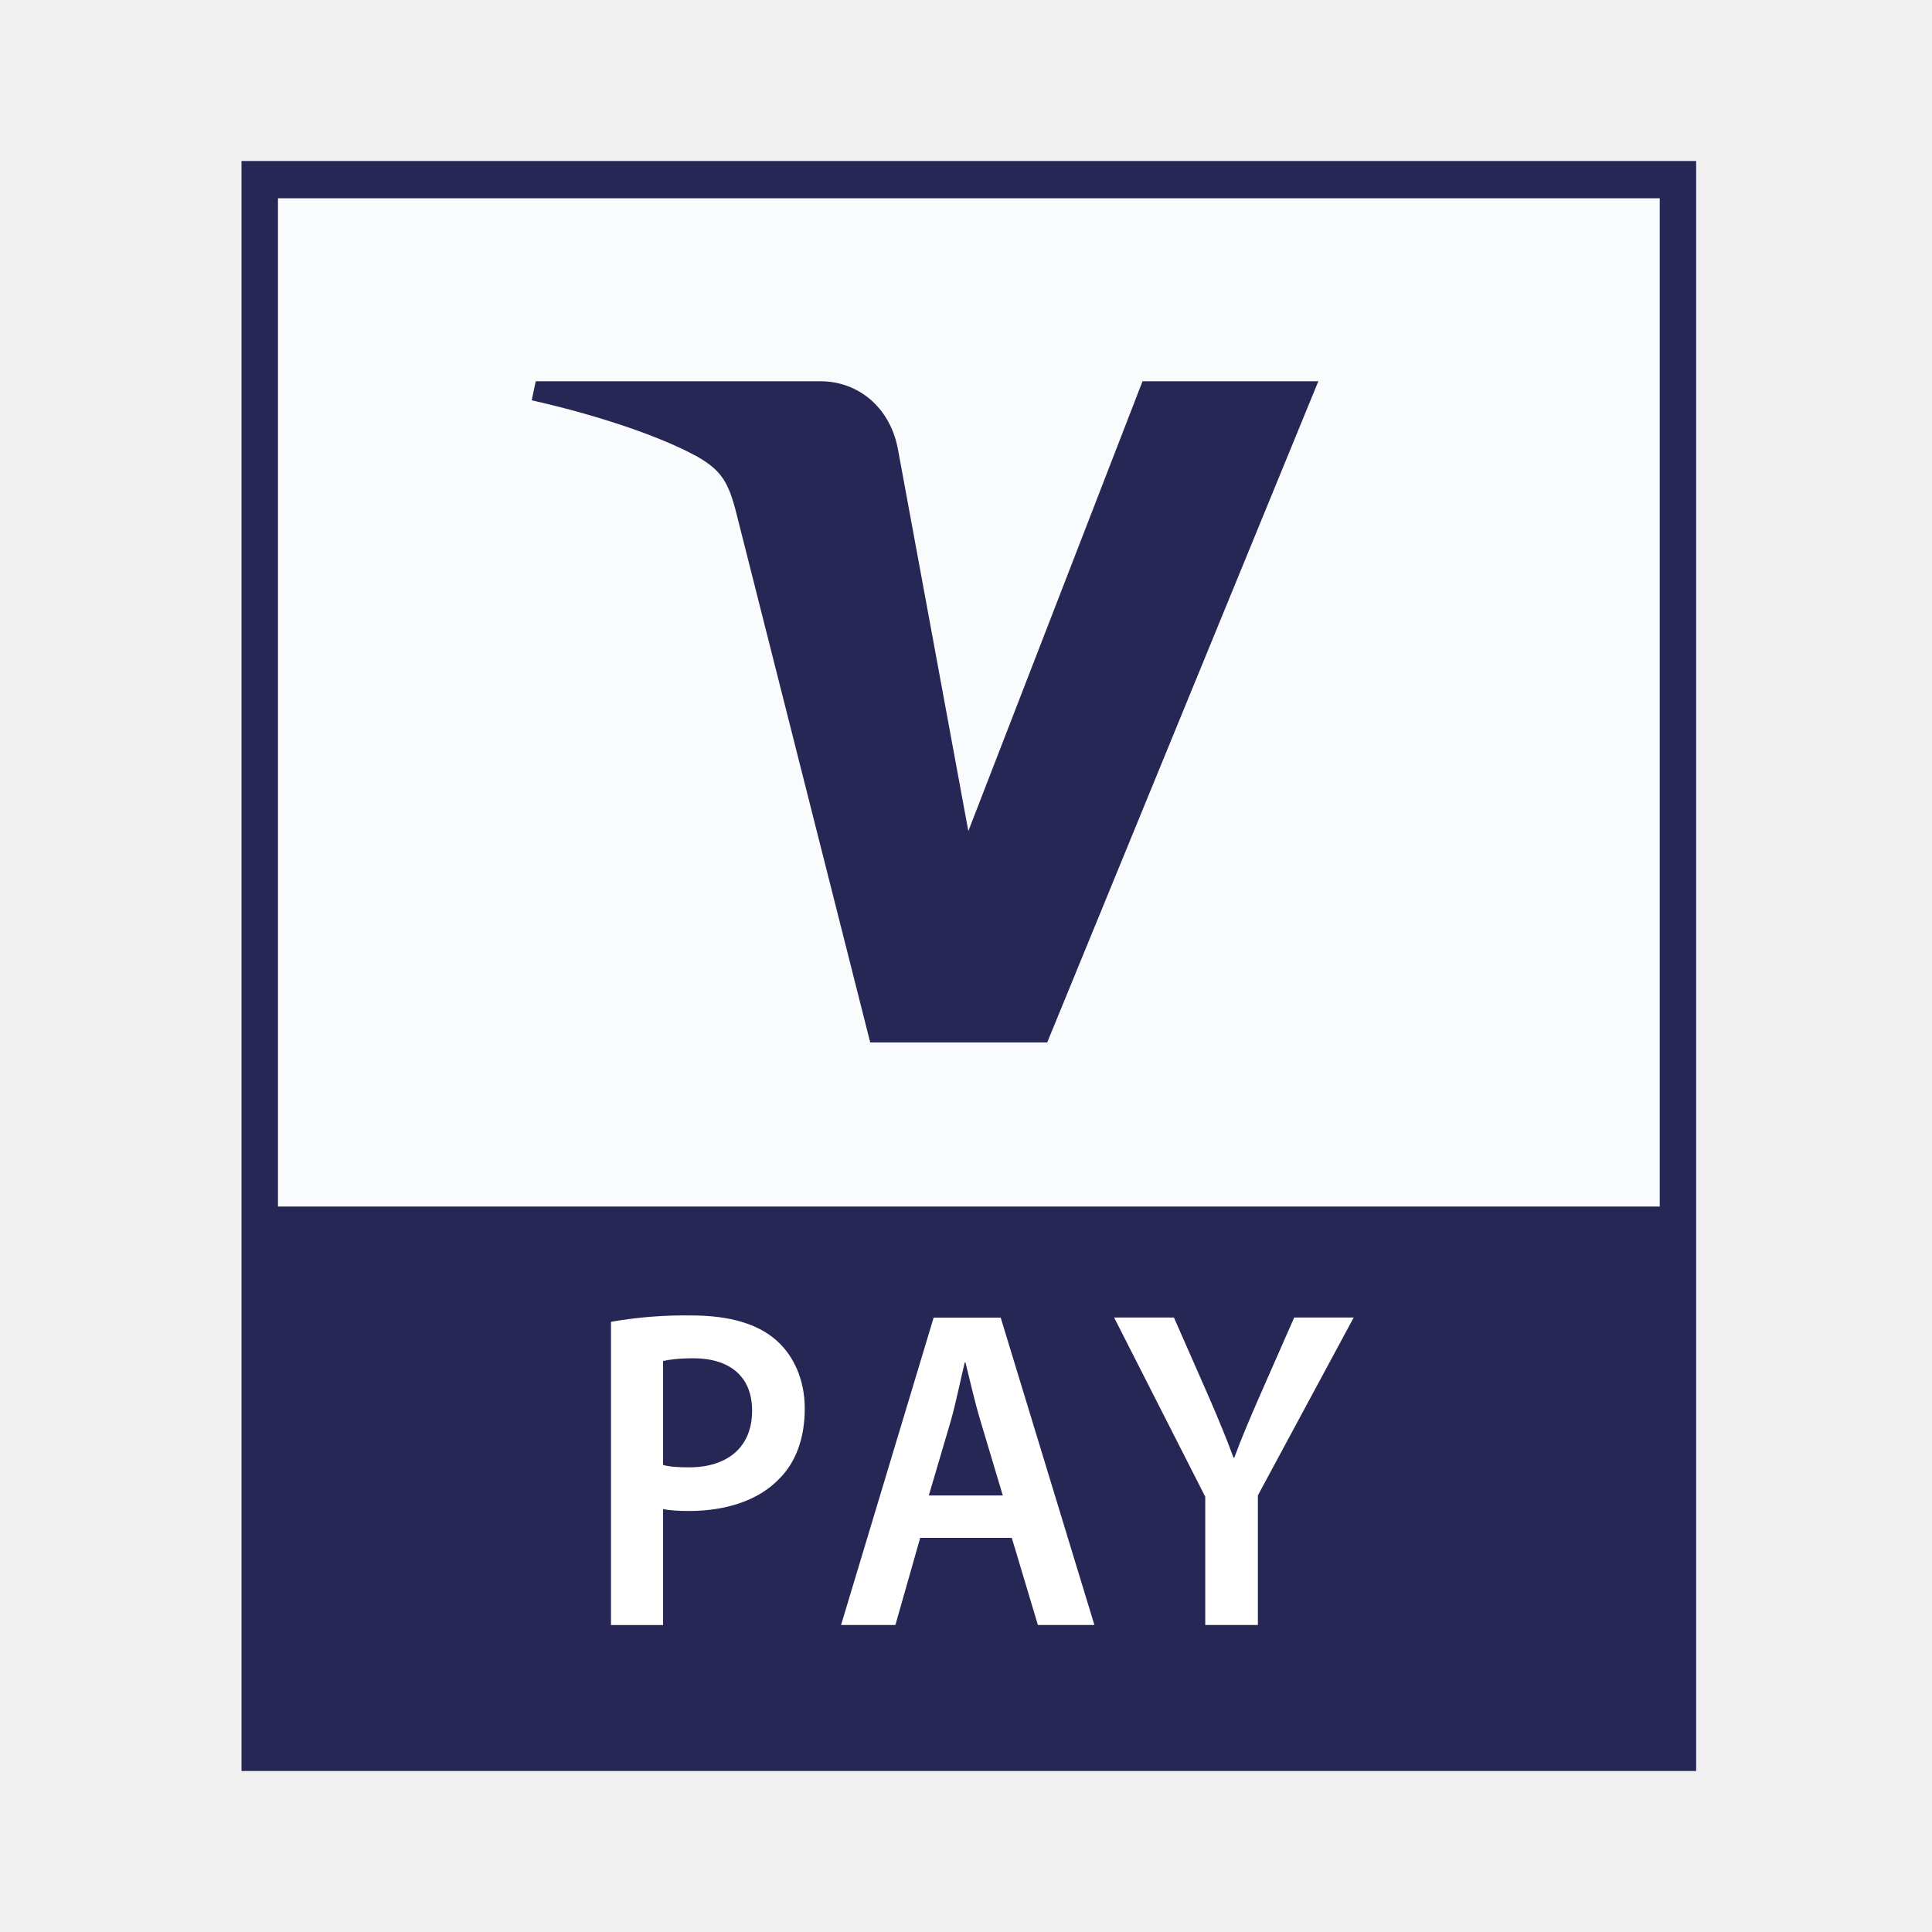
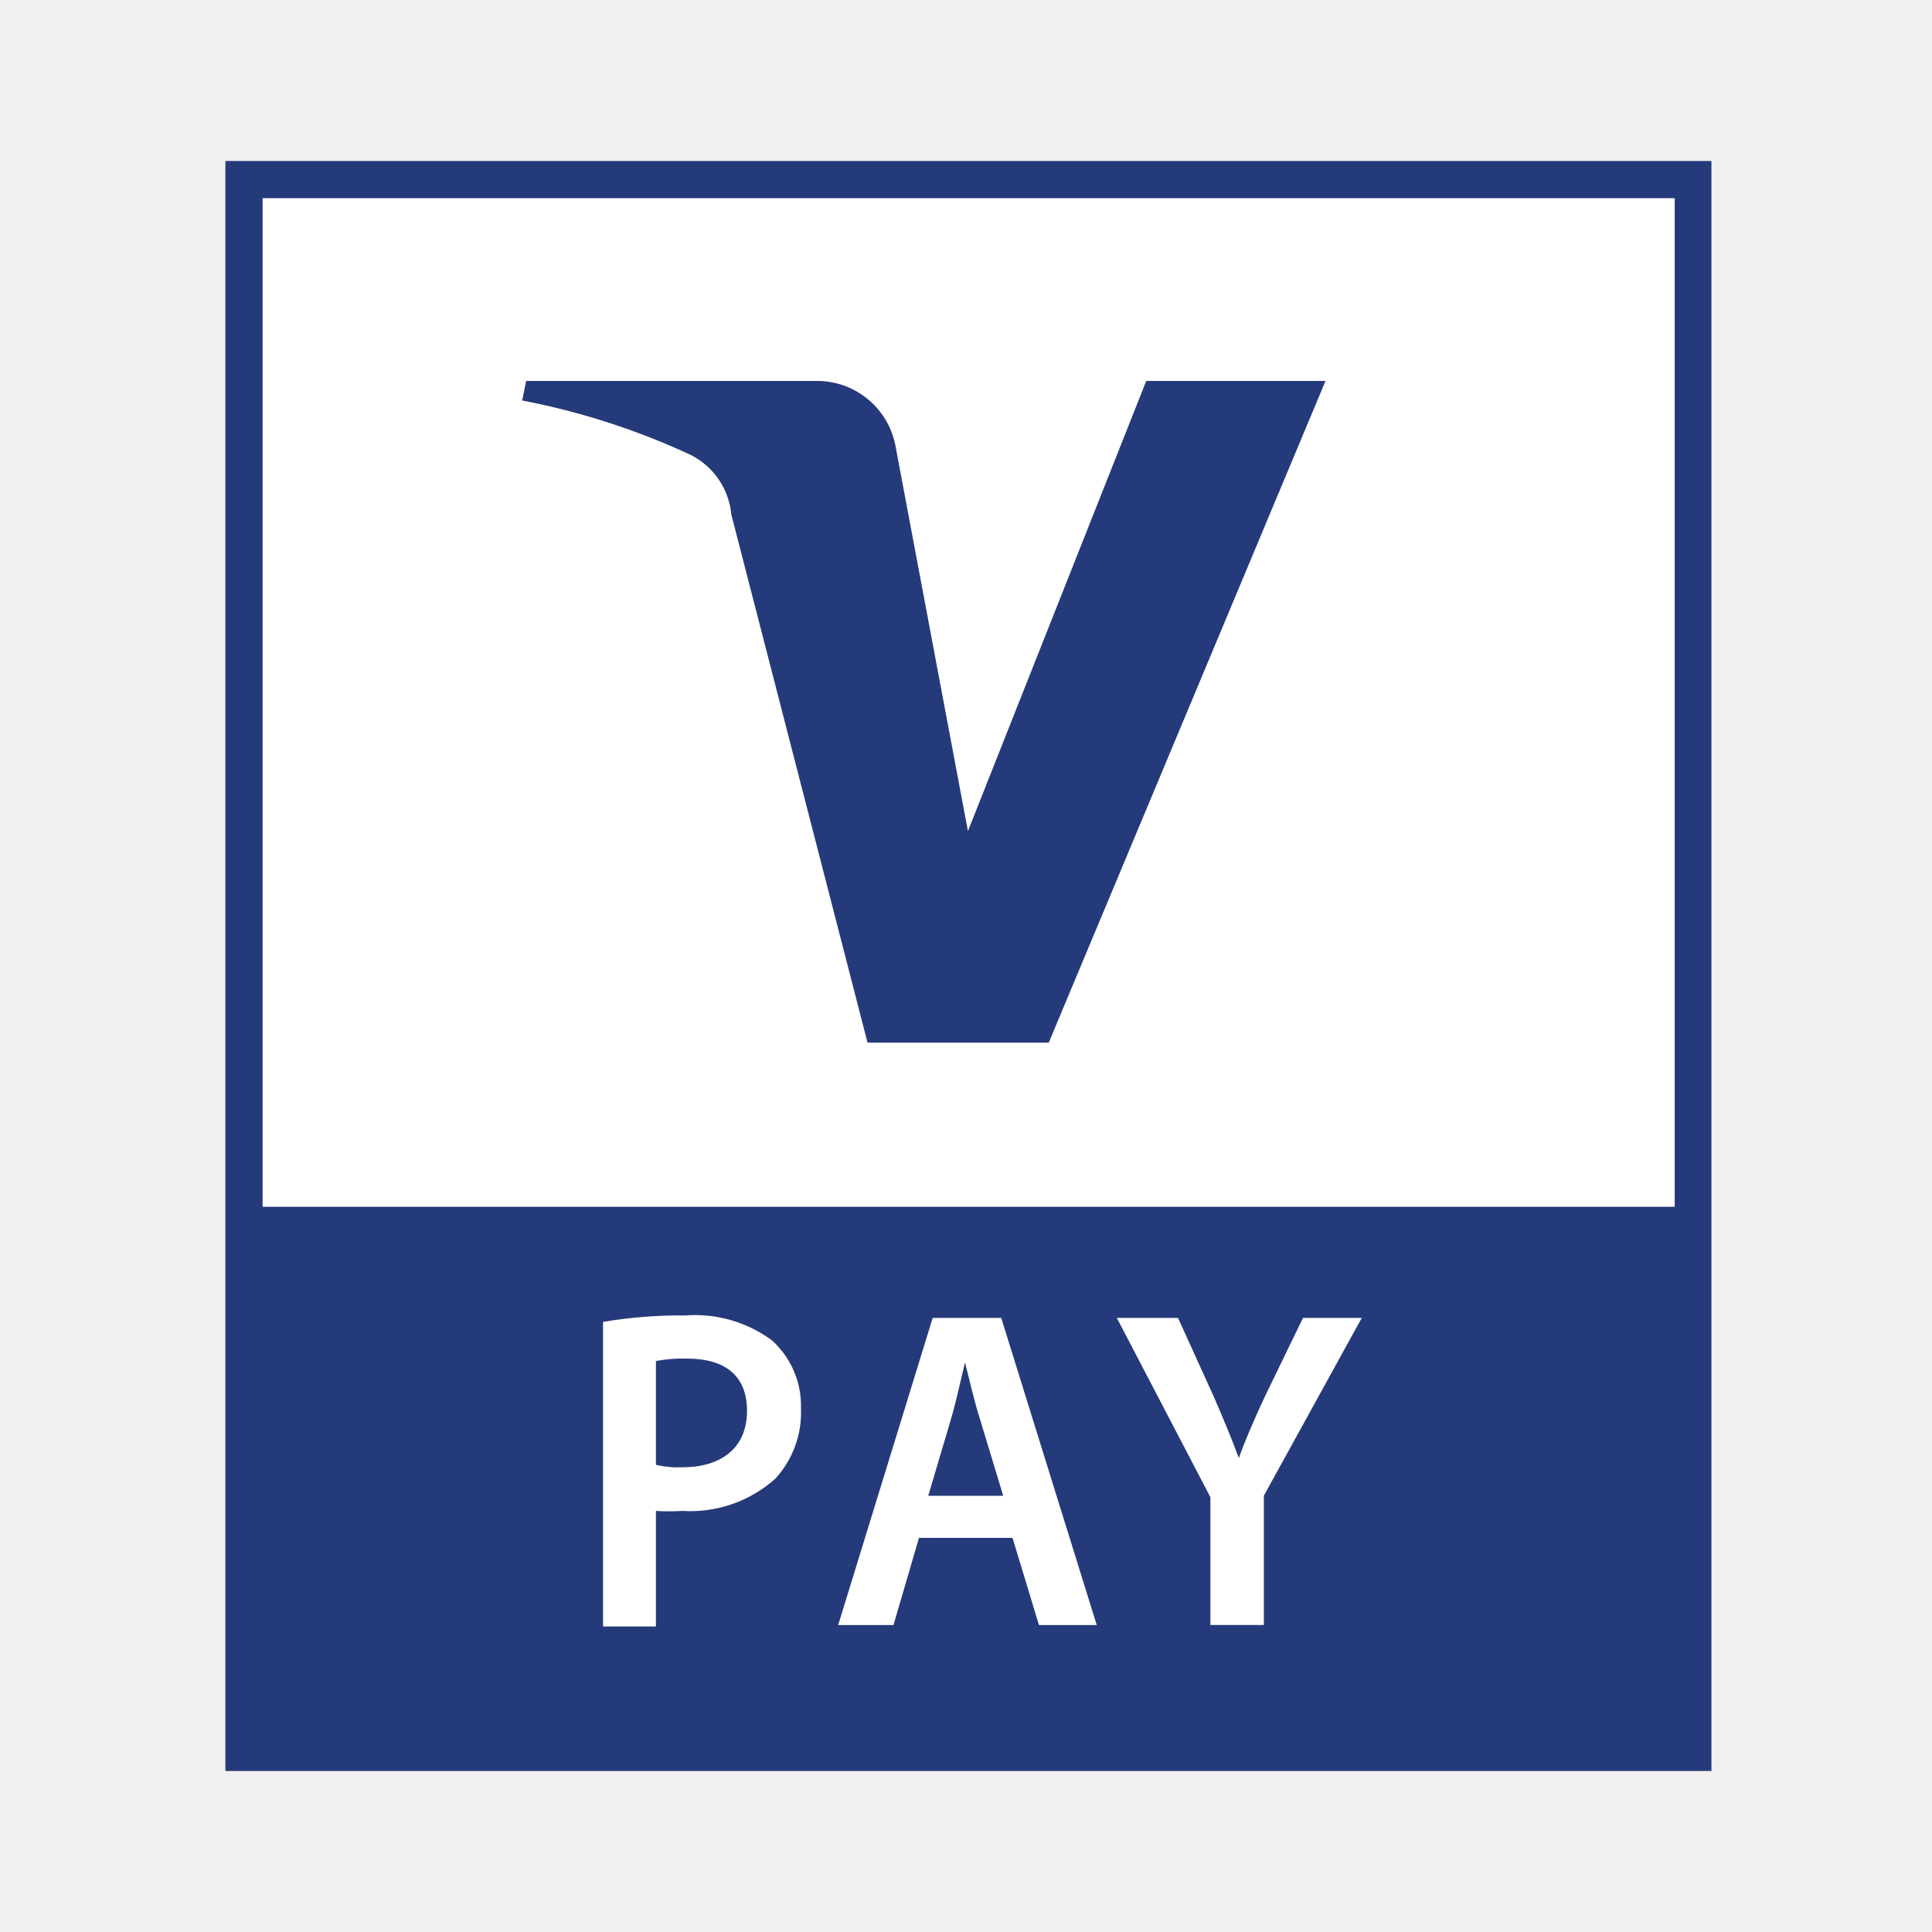
<svg xmlns="http://www.w3.org/2000/svg" width="24" height="24" viewBox="0 0 24 24" fill="none">
-   <path d="M3 2h18.07v20H3V2z" fill="#272756" />
-   <path fill-rule="evenodd" clip-rule="evenodd" d="M3.452 2.463h17.166v12.525H3.453V2.463z" fill="#FAFBFC" />
-   <path d="M16.377 4.736l-3.368 8.213H10.81L9.152 6.394c-.1-.403-.189-.55-.494-.724-.502-.275-1.326-.535-2.053-.697l.05-.237h3.538c.451 0 .857.306.96.836l.876 4.752 2.164-5.588h2.185" fill="#272756" />
-   <path d="M7.589 16.42a5.34 5.34 0 011-.079c.477 0 .828.107 1.056.31.213.188.352.487.352.845 0 .362-.107.662-.31.867-.26.276-.668.407-1.13.407-.123 0-.235-.007-.32-.023v1.44H7.59v-3.768zm.648 1.778c.08.023.186.03.32.03.488 0 .786-.257.786-.704 0-.424-.277-.651-.73-.651-.18 0-.307.017-.376.034v1.29zm3.194.906l-.308 1.082h-.675l1.15-3.818h.833l1.164 3.818h-.702l-.324-1.082H11.43zm1.026-.527l-.281-.939c-.07-.234-.128-.494-.183-.715h-.008c-.054.221-.107.488-.17.715l-.277.939h.92-.001zm2.515 1.61v-1.594l-1.132-2.226h.743l.431.98c.122.283.212.497.309.76h.01c.09-.244.192-.483.313-.76l.431-.98h.739l-1.19 2.209v1.61h-.654z" fill="#fff" />
+   <path d="M21.26 2H2.8v20h18.46V2z" fill="#253A7A" />
+   <path d="M20.804 2.462H3.262v12.529h17.542V2.462z" fill="#fff" />
+   <path d="M16.466 4.732l-3.438 8.22h-2.251L9.085 6.393a.925.925 0 00-.505-.742 8.975 8.975 0 00-2.093-.676l.049-.243h3.614a.992.992 0 01.98.84l.894 4.752 2.215-5.592h2.227z" fill="#253A7A" />
+   <path d="M8.148 18.197c.108.025.219.035.329.03.499 0 .803-.255.803-.7 0-.443-.28-.65-.742-.65a1.823 1.823 0 00-.39.03v1.29zm-.657-1.776a5.746 5.746 0 011.016-.08c.387-.03.771.08 1.083.31a1.096 1.096 0 01.36.846c.013.32-.101.634-.317.87a1.584 1.584 0 01-1.156.402c-.11.007-.22.007-.329 0v1.436h-.657v-3.784zM12.462 18.58l-.286-.943c-.073-.23-.133-.492-.188-.712-.055.22-.11.487-.177.712l-.28.944h.931zm-1.046.524l-.317 1.083h-.687l1.174-3.815h.852l1.186 3.815h-.718l-.328-1.083h-1.162zM15.036 20.187v-1.588l-1.162-2.227h.76l.445.98c.121.28.213.498.31.76.091-.25.195-.487.322-.76l.475-.98h.73L15.7 18.58v1.606h-.663z" fill="#fff" />
</svg>
